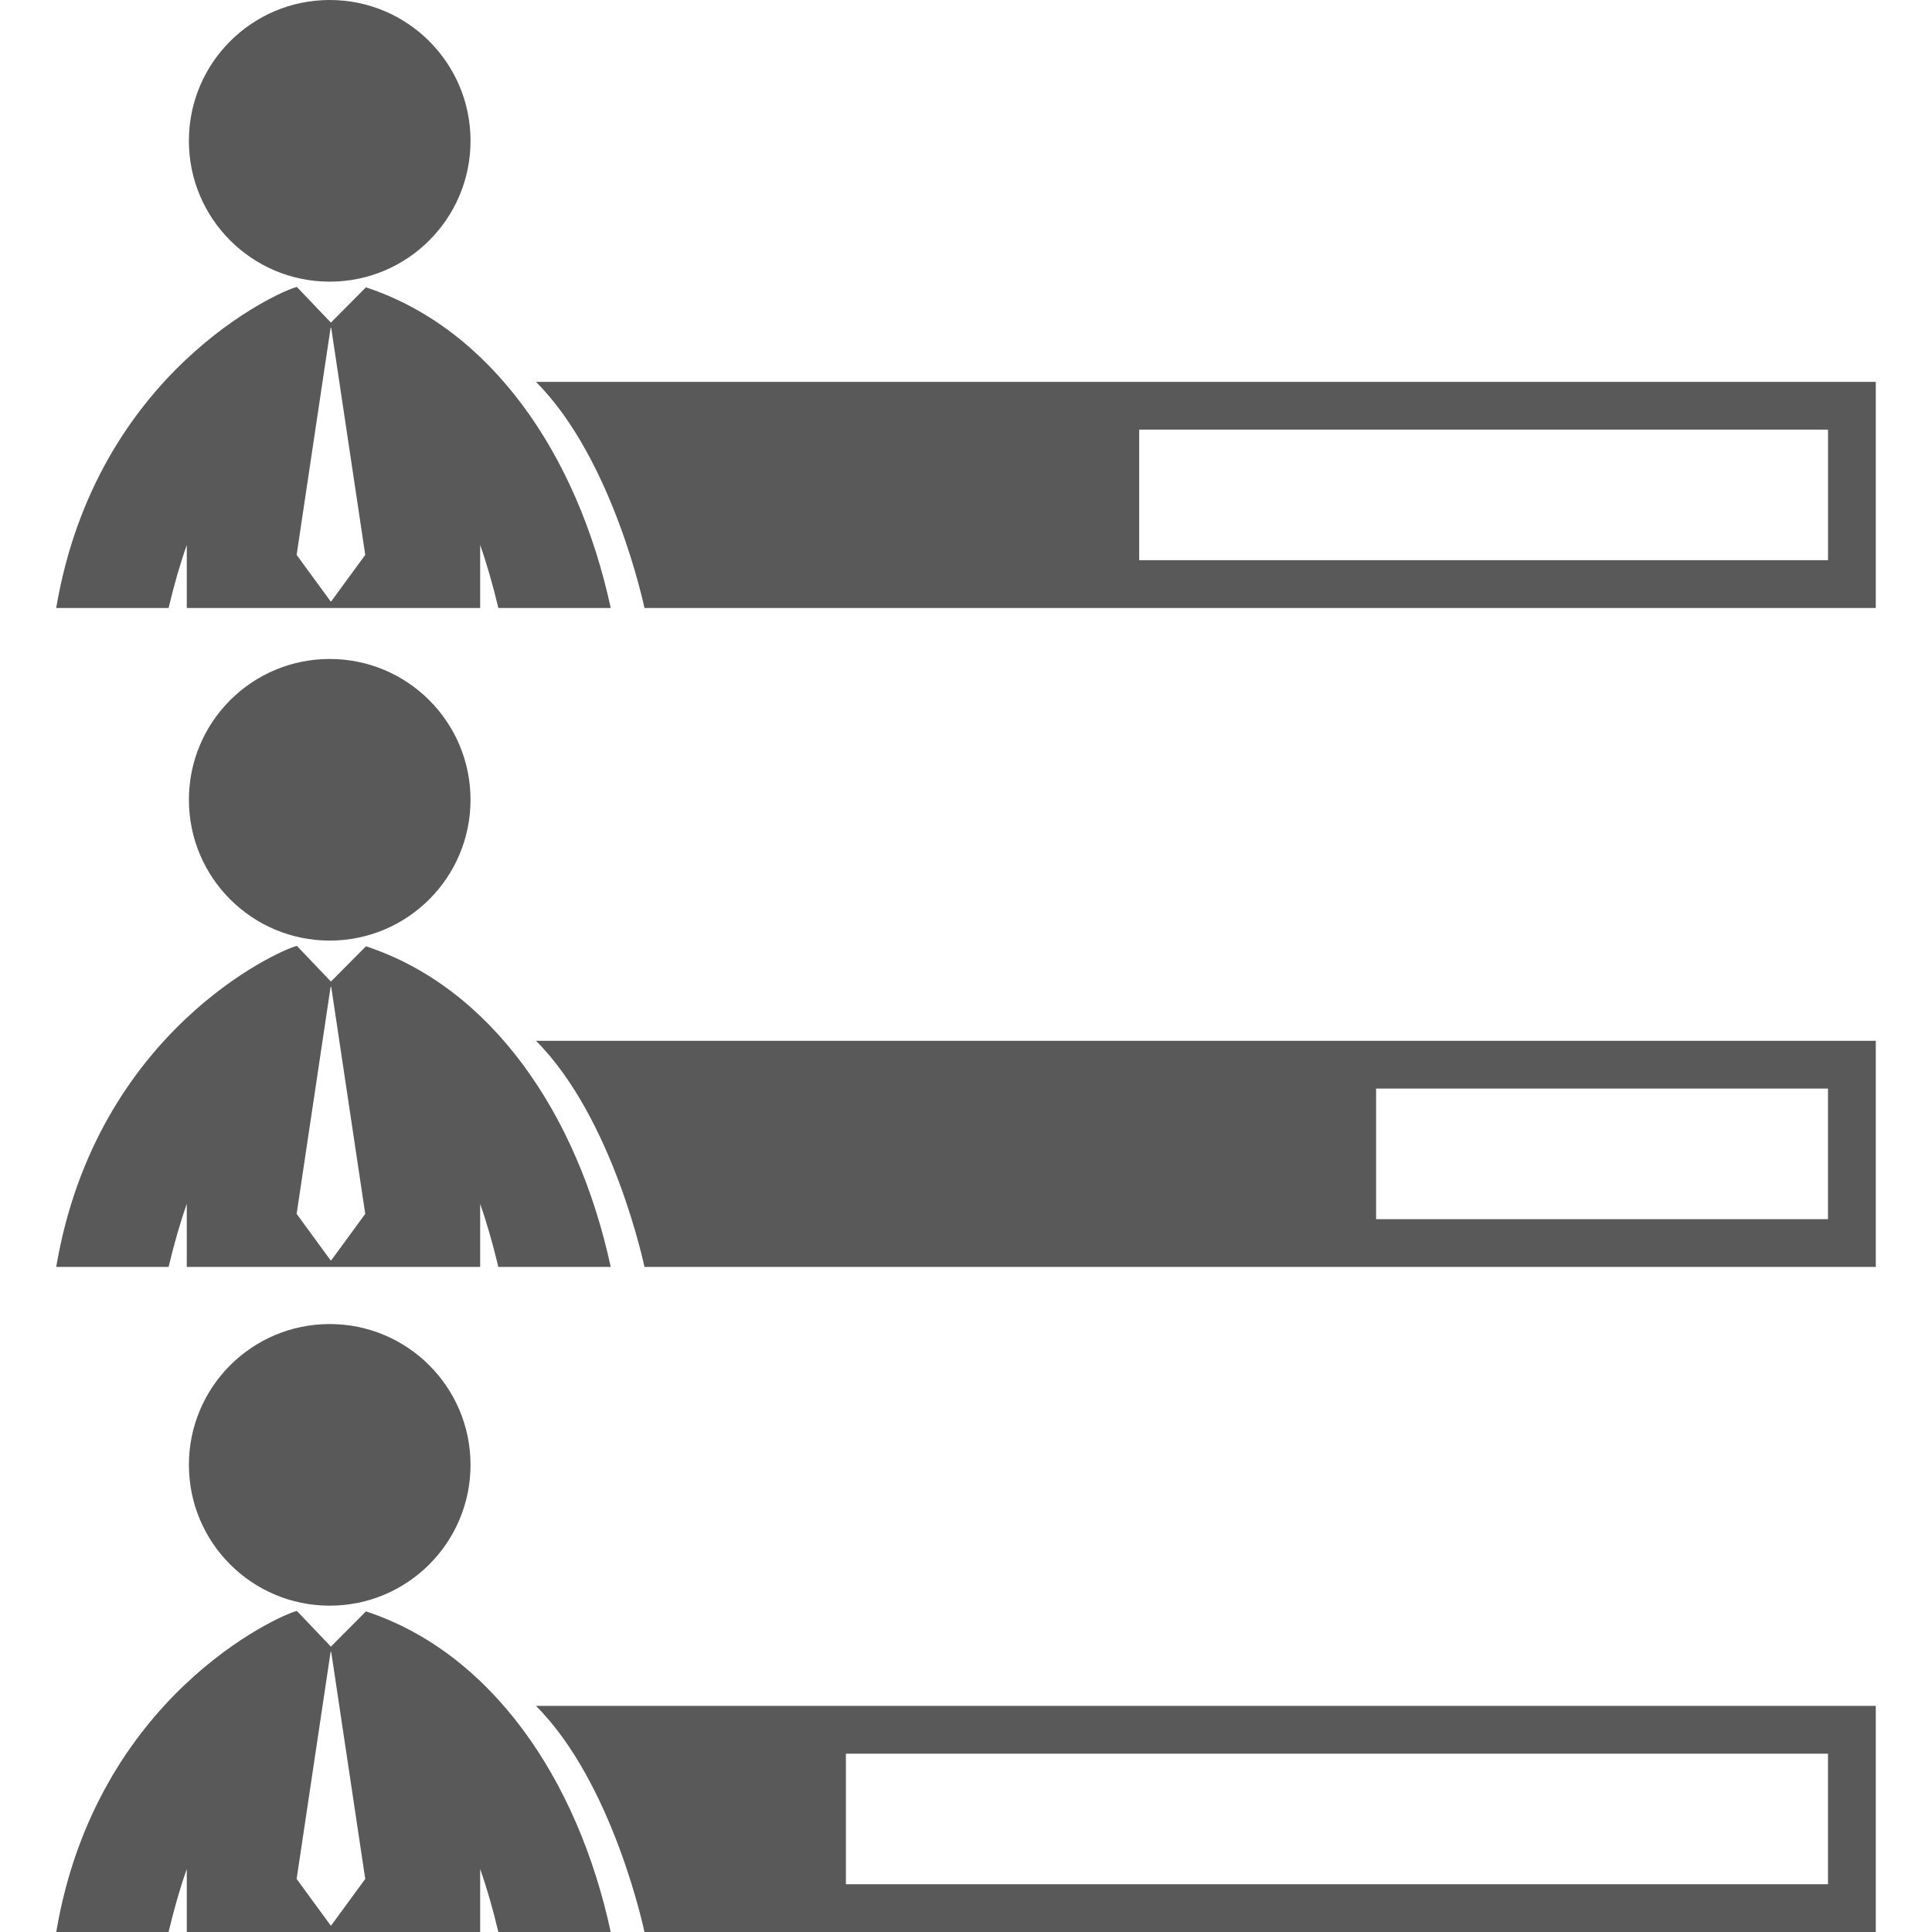
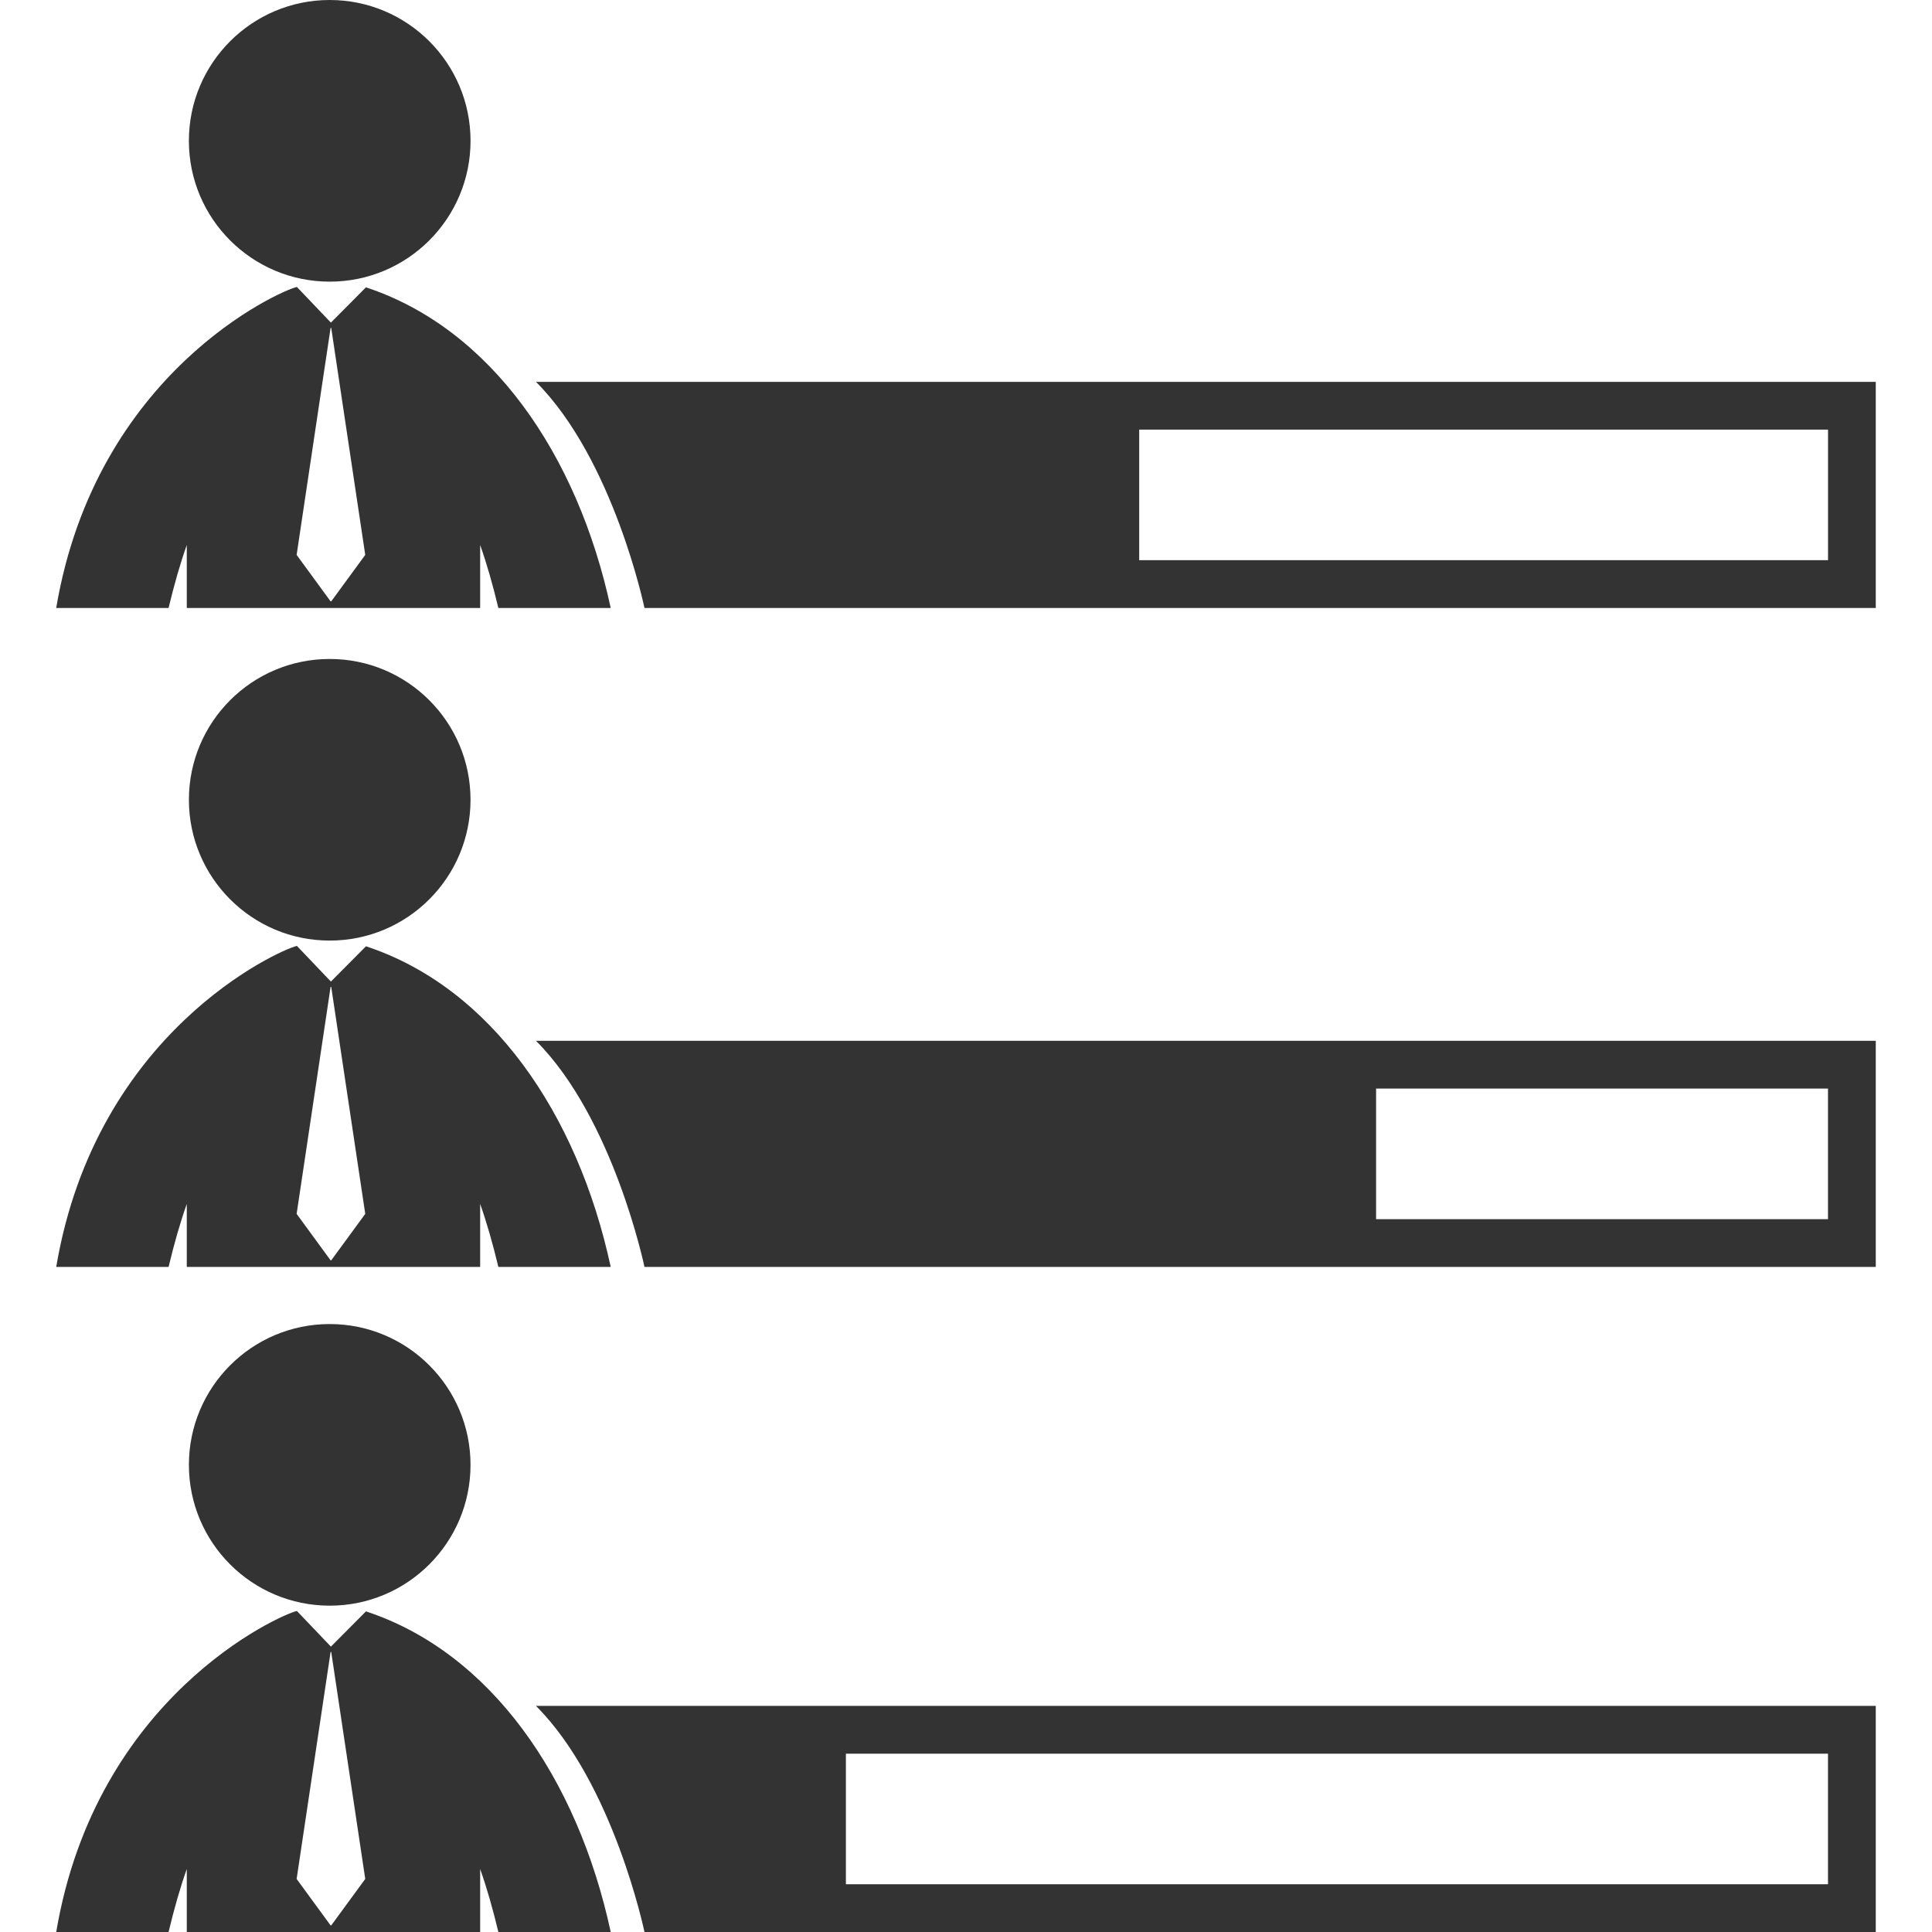
- <svg xmlns="http://www.w3.org/2000/svg" fill="#595959" version="1.1" id="Capa_1" x="0px" y="0px" width="122.883px" height="122.883px" viewBox="0 0 122.883 122.883" style="enable-background:new 0 0 122.883 122.883;" xml:space="preserve">
+ <svg xmlns="http://www.w3.org/2000/svg" fill="#333333" version="1.1" id="Capa_1" x="0px" y="0px" width="122.883px" height="122.883px" viewBox="0 0 122.883 122.883" style="enable-background:new 0 0 122.883 122.883;" xml:space="preserve">
  <g>
    <g>
      <circle cx="20.971" cy="8.957" r="8.957" />
      <path d="M10.722,38.67c0.364-1.516,0.747-2.849,1.158-4.006v4.006h18.66v-4.006c0.41,1.157,0.794,2.49,1.158,4.006h2.297h4.849    c-2.112-9.801-7.642-17.784-15.568-20.394l-2.23,2.243l-2.163-2.268c-0.007,0.004-0.015,0.004-0.021,0.006    C17.755,18.519,6.11,23.68,3.575,38.669h4.849L10.722,38.67L10.722,38.67z M20.598,23.716l0.162-1.074l0.268-1.787h0.039    l2.164,14.439l-2.164,2.956h-0.039l-2.161-2.956L20.598,23.716z" />
      <path d="M34.09,24.288c4.938,4.942,6.901,14.382,6.901,14.382h78.316V24.288H34.09z M116.27,35.63H72.458v-8.304h43.812V35.63z" />
      <circle cx="20.971" cy="50.869" r="8.956" />
      <path d="M23.277,60.188l-2.23,2.244l-2.163-2.269c-0.007,0.004-0.015,0.004-0.021,0.006c-1.107,0.262-12.752,5.423-15.287,20.413    h4.849h2.297c0.364-1.516,0.747-2.85,1.158-4.006v4.006h18.66v-4.006c0.41,1.156,0.794,2.49,1.158,4.006h2.297h4.849    C36.733,70.781,31.204,62.797,23.277,60.188z M21.067,80.163h-0.039l-2.161-2.956l2.161-14.439h0.039l2.164,14.439L21.067,80.163z    " />
      <path d="M40.991,80.582h78.316V66.199H34.09C39.029,71.143,40.991,80.582,40.991,80.582z M87.525,69.238h28.743v8.305H87.525    V69.238z" />
      <circle cx="20.971" cy="93.171" r="8.956" />
      <path d="M23.277,102.49l-2.23,2.242l-2.163-2.268c-0.007,0.004-0.015,0.004-0.021,0.006c-1.107,0.262-12.752,5.424-15.287,20.412    h4.849h2.297c0.364-1.516,0.747-2.85,1.158-4.006v4.006h18.66v-4.006c0.41,1.156,0.794,2.49,1.158,4.006h2.297h4.849    C36.733,113.083,31.204,105.1,23.277,102.49z M21.067,122.464h-0.039l-2.161-2.956l2.161-14.439h0.039l2.164,14.439    L21.067,122.464z" />
      <path d="M40.991,122.883h78.316v-14.381H34.09C39.029,113.443,40.991,122.883,40.991,122.883z M53.802,111.541h62.466v8.304    H53.802V111.541z" />
    </g>
  </g>
  <g>
</g>
  <g>
</g>
  <g>
</g>
  <g>
</g>
  <g>
</g>
  <g>
</g>
  <g>
</g>
  <g>
</g>
  <g>
</g>
  <g>
</g>
  <g>
</g>
  <g>
</g>
  <g>
</g>
  <g>
</g>
  <g>
</g>
</svg>
